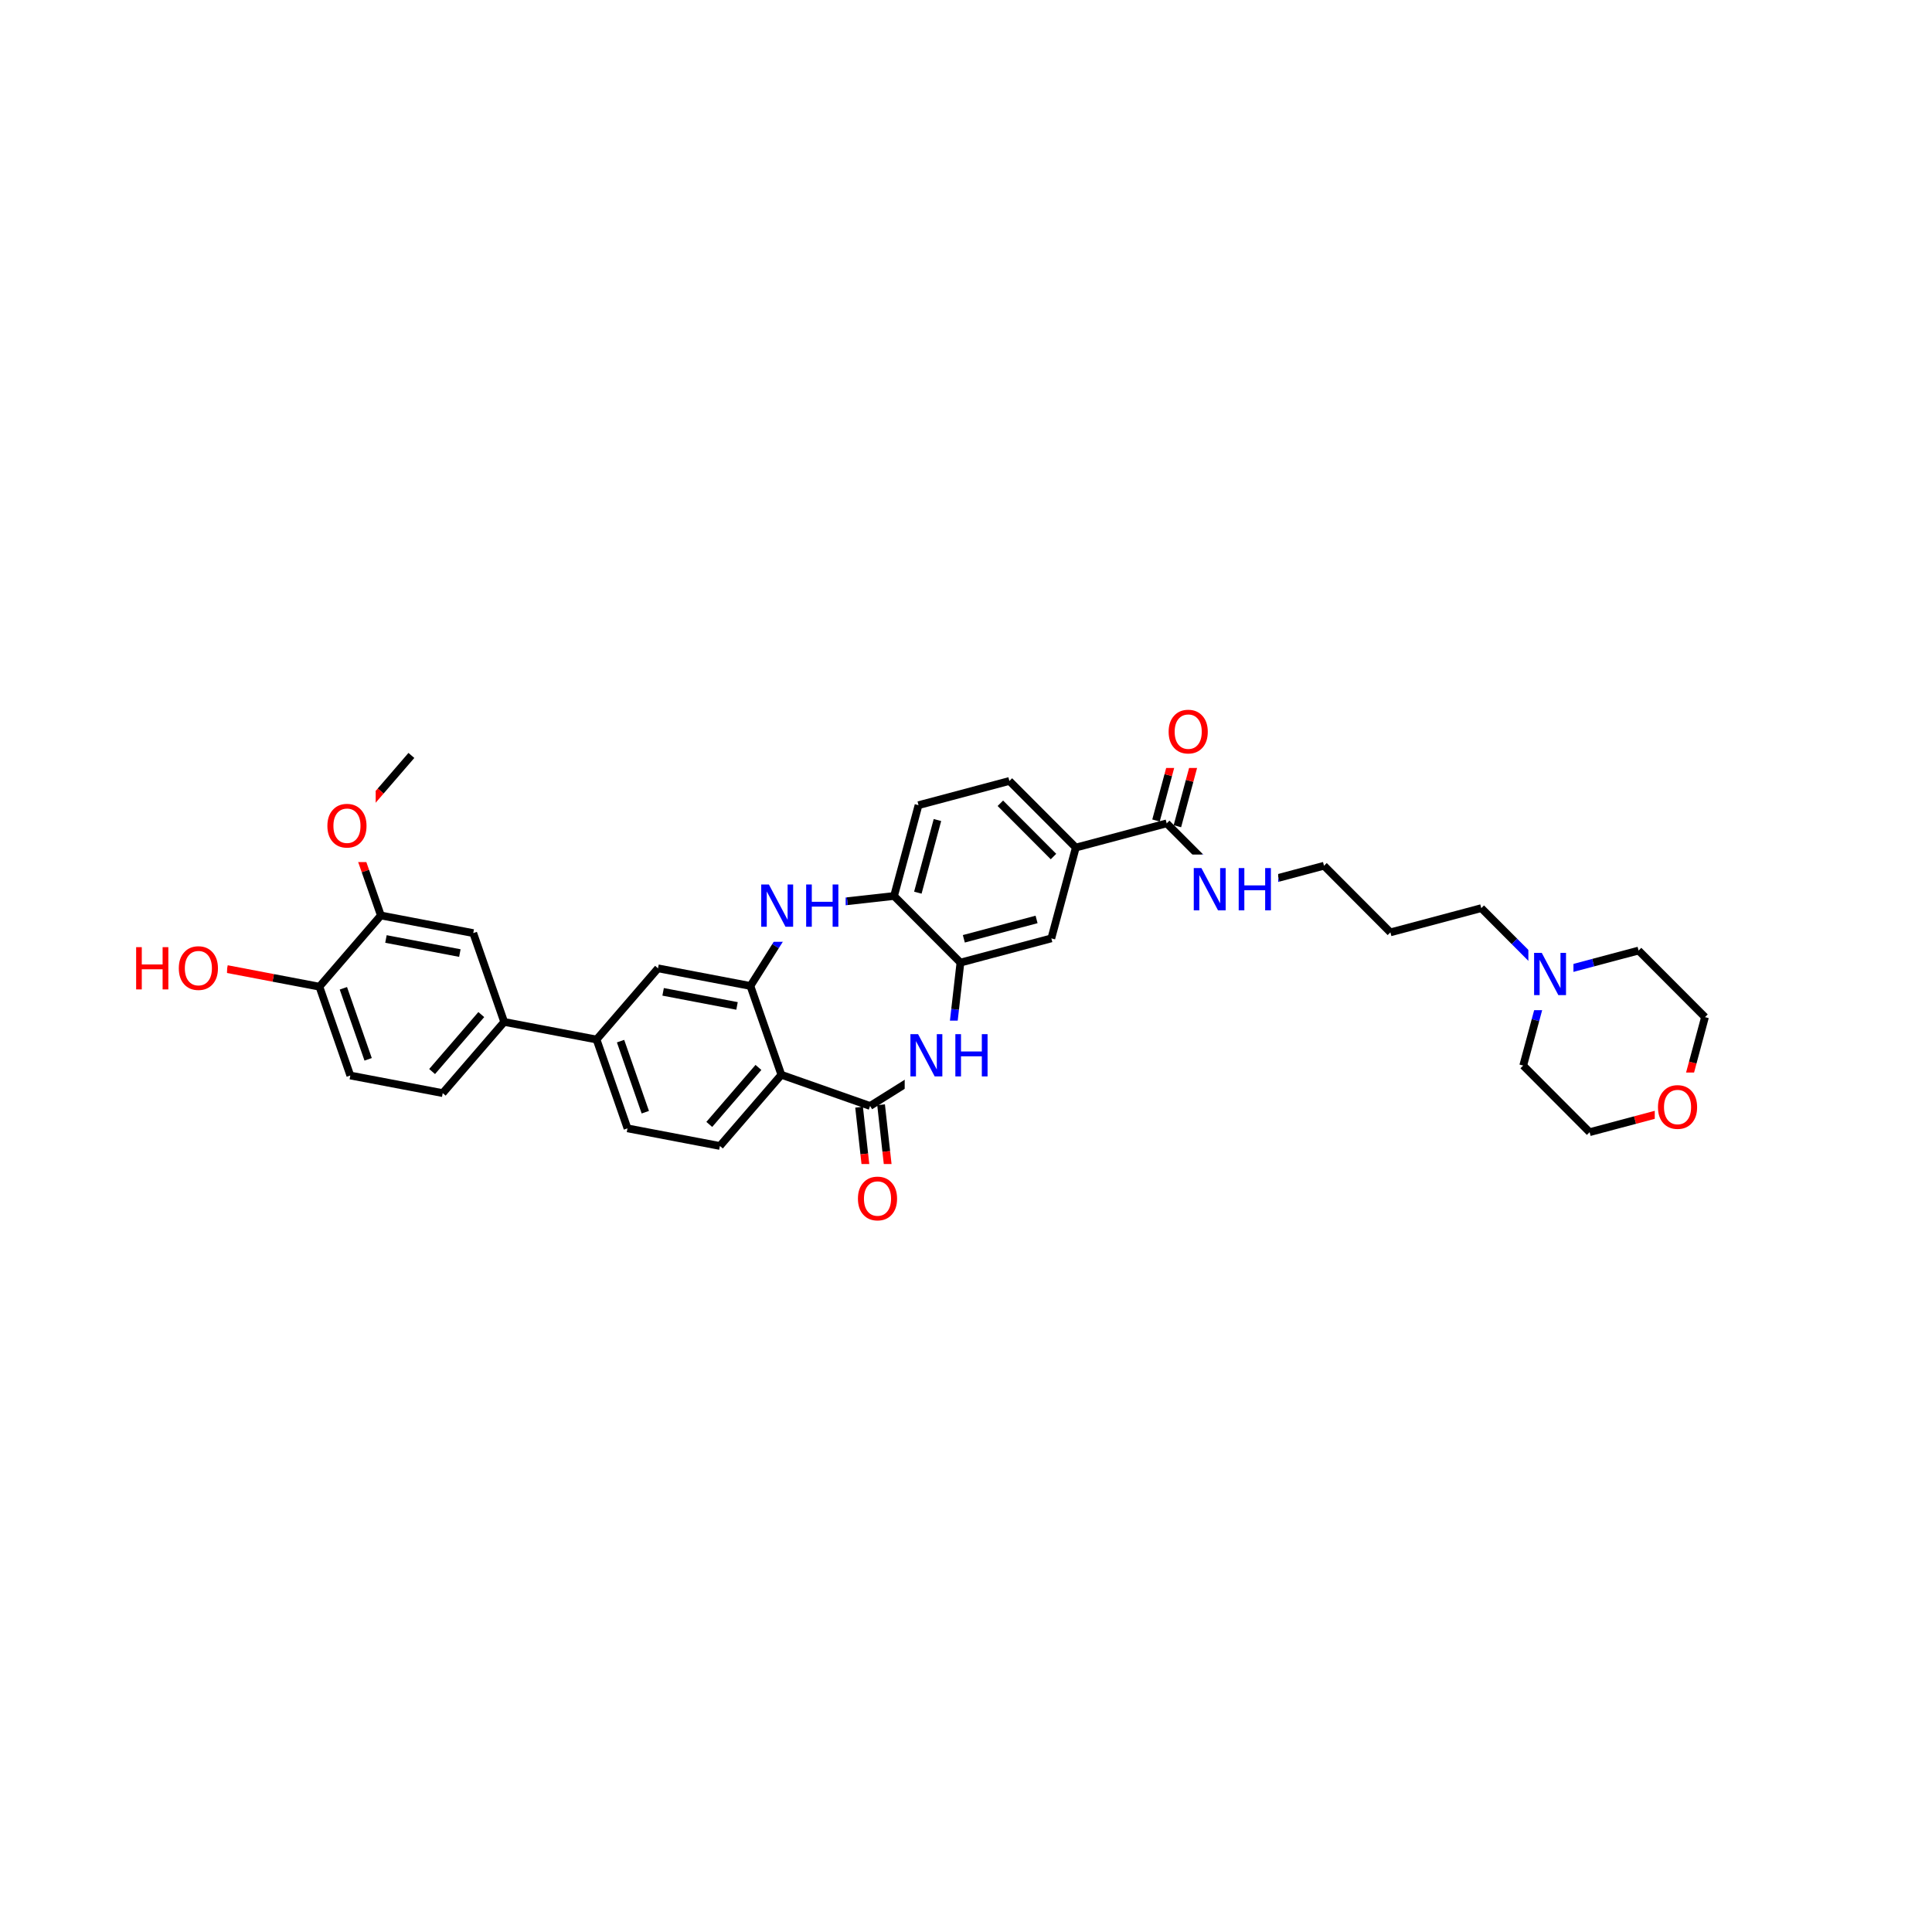
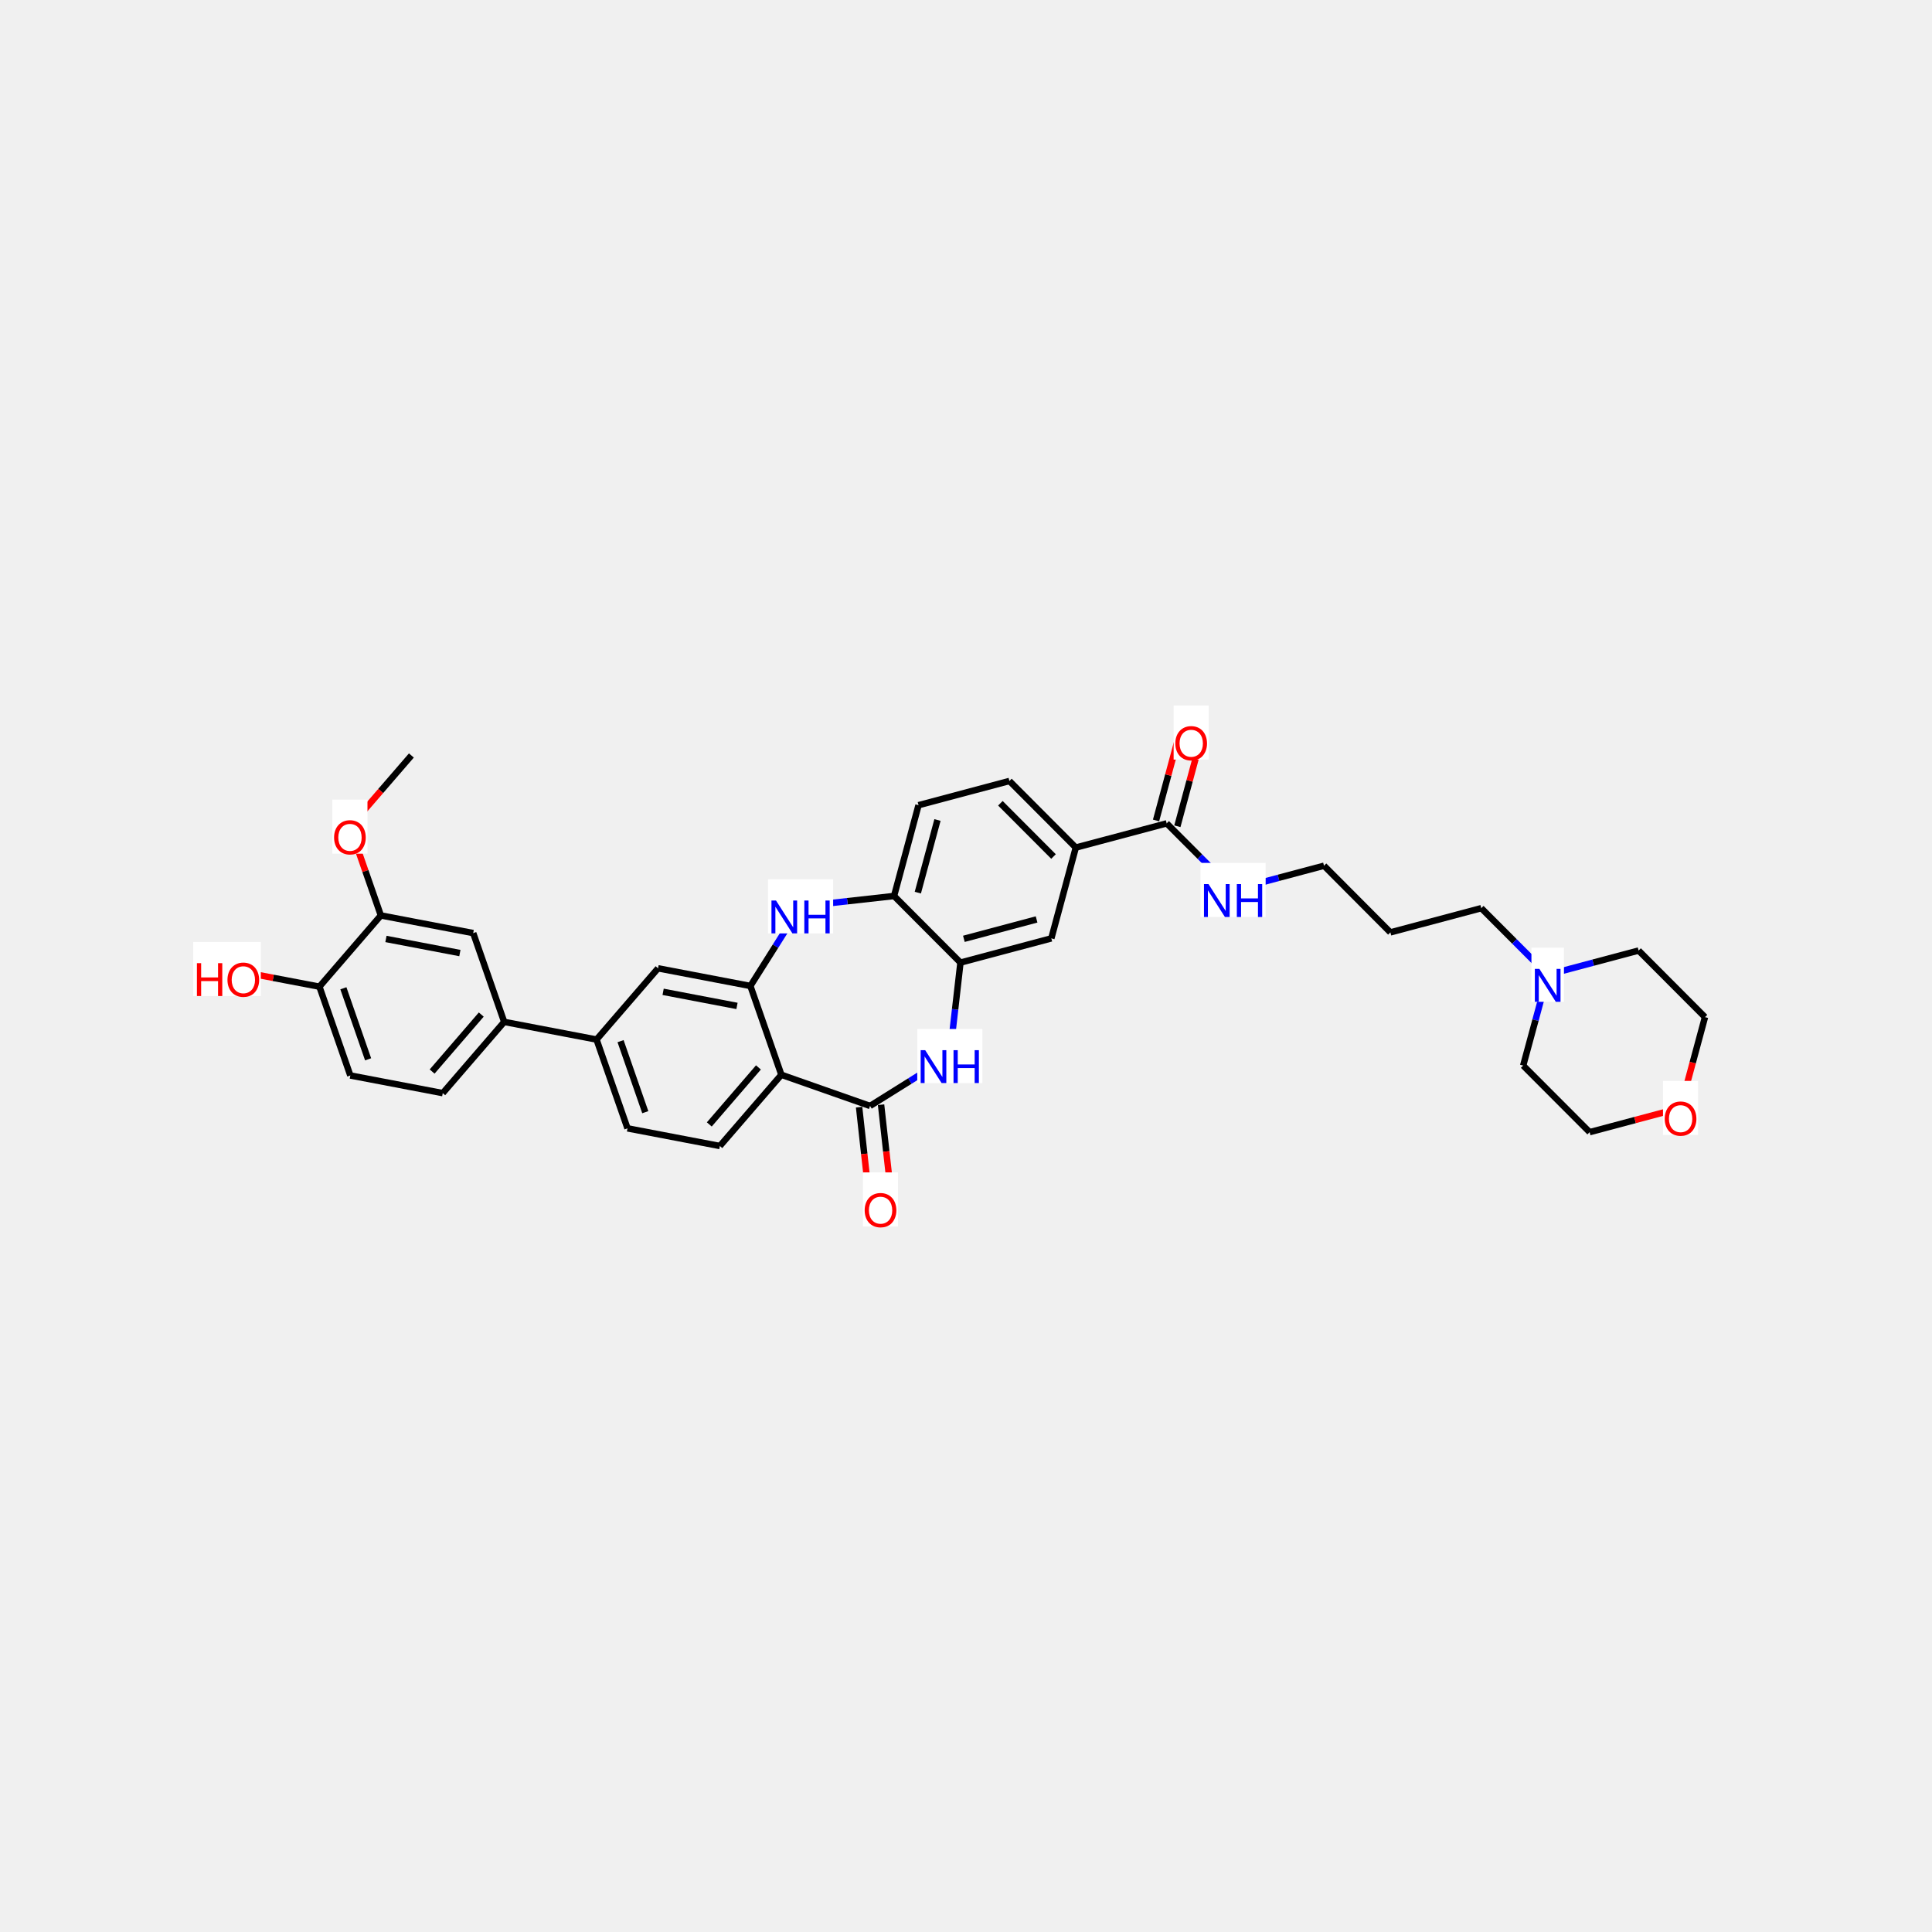
- <svg xmlns="http://www.w3.org/2000/svg" xmlns:xlink="http://www.w3.org/1999/xlink" width="300pt" height="300pt" viewBox="0 0 300 300">
-   <defs>
-     <symbol overflow="visible">
-       <path d="M.453 1.594v-7.938h4.5v7.938zm.5-.5h3.5v-6.938h-3.5zm0 0" />
-     </symbol>
-     <symbol overflow="visible" id="a">
-       <path d="M3.547-5.953c-.65 0-1.164.242-1.547.72-.375.48-.563 1.13-.563 1.952 0 .835.188 1.49.563 1.967.383.48.898.72 1.547.72.644 0 1.156-.24 1.53-.72.376-.476.564-1.132.564-1.968 0-.822-.187-1.474-.562-1.954-.375-.477-.887-.72-1.53-.72zm0-.734c.914 0 1.648.312 2.203.937.55.617.828 1.438.828 2.47 0 1.042-.277 1.87-.828 2.483-.555.617-1.29.922-2.203.922-.93 0-1.668-.305-2.22-.922C.774-1.41.5-2.237.5-3.28c0-1.033.273-1.853.828-2.47.55-.625 1.29-.938 2.22-.938zm0 0" />
-     </symbol>
-     <symbol overflow="visible" id="b">
-       <path d="M.89-6.563h.876v2.688H5v-2.688h.89V0H5v-3.125H1.766V0H.89zm0 0" />
-     </symbol>
-     <symbol overflow="visible" id="c">
-       <path d="M.89-6.563H2.08l2.906 5.485v-5.484h.86V0H4.656L1.75-5.484V0H.89zm0 0" />
-     </symbol>
-   </defs>
+ <svg xmlns="http://www.w3.org/2000/svg" version="1.1" baseProfile="full" xml:space="preserve" width="300px" height="300px">
+   <line x1="63.88" y1="117.31" x2="59.11" y2="122.83" stroke="rgb(0,0,0)" stroke-width="1" />
+   <line x1="59.11" y1="122.83" x2="54.34" y2="128.36" stroke="rgb(255,0,0)" stroke-width="1" />
+   <line x1="54.34" y1="128.36" x2="56.74" y2="135.26" stroke="rgb(255,0,0)" stroke-width="1" />
+   <line x1="56.74" y1="135.26" x2="59.14" y2="142.15" stroke="rgb(0,0,0)" stroke-width="1" />
+   <polygon fill="rgb(255,255,255)" stroke="none" stroke-width="0" points="51.61,132.56 57.06,132.56 57.06,124.16 51.61,124.16 51.61,132.56" />
  <g>
-     <path fill="#fff" d="M0 0h300v300H0z" />
-     <path d="M63.88 117.305l-4.775 5.53" stroke-width="1.2" stroke="#000" stroke-miterlimit="10" fill="none" />
-     <path d="M59.105 122.836l-4.77 5.527M54.336 128.363l2.402 6.895" stroke-width="1.2" stroke="#f00" stroke-miterlimit="10" fill="none" />
-     <path d="M56.738 135.258l2.403 6.894" stroke-width="1.2" stroke="#000" stroke-miterlimit="10" fill="none" />
-     <path d="M50.336 122.863h8v11h-8zm0 0" fill="#fff" />
-     <use xlink:href="#a" x="50.336" y="131.526" fill="#f00" />
-     <path d="M59.14 142.152l14.344 2.74M59.93 145.805l11.476 2.187M49.598 153.21l9.543-11.058M73.484 144.89l4.805 13.794M78.29 158.684l-9.544 11.054M74.734 157.543l-7.636 8.844M78.29 158.684l14.343 2.734M68.746 169.738l-14.348-2.734M54.398 167.004l-4.8-13.793M57.164 164.492l-3.844-11.03M49.598 153.21l-7.176-1.366" stroke-width="1.2" stroke="#000" stroke-miterlimit="10" fill="none" />
-     <path d="M42.422 151.844l-7.172-1.37" stroke-width="1.2" stroke="#f00" stroke-miterlimit="10" fill="none" />
-     <path d="M20.25 144.973h15v11h-15zm0 0" fill="#fff" />
-     <g fill="#f00">
-       <use xlink:href="#b" x="20.25" y="153.636" />
-       <use xlink:href="#a" x="27.265" y="153.636" />
-     </g>
-     <path d="M92.633 161.418l4.805 13.793M96.36 161.668l3.843 11.035M102.176 150.363l-9.543 11.055M97.438 175.21l14.347 2.735M111.785 177.945l9.543-11.054M110.137 174.598l7.633-8.848M121.328 166.89l13.777 4.844M116.523 153.098l4.805 13.793M133.398 171.926l.805 7.258" stroke-width="1.2" stroke="#000" stroke-miterlimit="10" fill="none" />
-     <path d="M134.203 179.184l.81 7.257" stroke-width="1.2" stroke="#f00" stroke-miterlimit="10" fill="none" />
-     <path d="M136.813 171.543l.808 7.258" stroke-width="1.2" stroke="#000" stroke-miterlimit="10" fill="none" />
-     <path d="M137.62 178.8l.806 7.26" stroke-width="1.2" stroke="#f00" stroke-miterlimit="10" fill="none" />
-     <path d="M135.105 171.734l6.188-3.875" stroke-width="1.2" stroke="#000" stroke-miterlimit="10" fill="none" />
-     <path d="M141.293 167.86l6.187-3.876" stroke-width="1.2" stroke="#00f" stroke-miterlimit="10" fill="none" />
-     <path d="M132.72 180.75h8v11h-8zm0 0" fill="#fff" />
-     <use xlink:href="#a" x="132.719" y="189.413" fill="#f00" />
-     <path d="M147.48 163.984l.83-7.257" stroke-width="1.2" stroke="#00f" stroke-miterlimit="10" fill="none" />
-     <path d="M148.31 156.727l.827-7.254" stroke-width="1.2" stroke="#000" stroke-miterlimit="10" fill="none" />
-     <path d="M140.48 158.484h14v11h-14zm0 0" fill="#fff" />
-     <g fill="#00f">
-       <use xlink:href="#c" x="140.48" y="167.147" />
-       <use xlink:href="#b" x="147.458" y="167.147" />
-     </g>
-     <path d="M149.137 149.473l14.113-3.762M149.664 145.777l11.293-3.007M138.828 139.13l10.31 10.343M163.25 145.71l3.8-14.1M167.05 131.61l-10.312-10.34M163.586 133.004l-8.25-8.274M167.05 131.61l14.114-3.758M156.738 121.27l-14.11 3.757M142.63 125.027l-3.802 14.102M145.566 127.332l-3.043 11.28M138.828 139.13l-7.258.808" stroke-width="1.2" stroke="#000" stroke-miterlimit="10" fill="none" />
-     <path d="M131.57 139.938l-7.257.804M124.313 140.742l-3.895 6.18" stroke-width="1.2" stroke="#00f" stroke-miterlimit="10" fill="none" />
-     <path d="M120.418 146.922l-3.895 6.176" stroke-width="1.2" stroke="#000" stroke-miterlimit="10" fill="none" />
-     <path d="M117.313 135.242h14v11h-14zm0 0" fill="#fff" />
-     <g fill="#00f">
-       <use xlink:href="#c" x="117.313" y="143.905" />
-       <use xlink:href="#b" x="124.29" y="143.905" />
-     </g>
-     <path d="M116.523 153.098l-14.347-2.735M114.445 156.2l-11.476-2.188M182.824 128.297l1.9-7.05" stroke-width="1.2" stroke="#000" stroke-miterlimit="10" fill="none" />
-     <path d="M184.723 121.246l1.902-7.047" stroke-width="1.2" stroke="#f00" stroke-miterlimit="10" fill="none" />
-     <path d="M179.504 127.406l1.902-7.05" stroke-width="1.2" stroke="#000" stroke-miterlimit="10" fill="none" />
-     <path d="M181.406 120.355l1.9-7.05" stroke-width="1.2" stroke="#f00" stroke-miterlimit="10" fill="none" />
-     <path d="M181.164 127.852l5.156 5.17" stroke-width="1.2" stroke="#000" stroke-miterlimit="10" fill="none" />
-     <path d="M186.32 133.023l5.157 5.172" stroke-width="1.2" stroke="#00f" stroke-miterlimit="10" fill="none" />
-     <path d="M180.965 108.25h8v11h-8zm0 0" fill="#fff" />
-     <use xlink:href="#a" x="180.965" y="116.913" fill="#f00" />
-     <path d="M191.477 138.195l7.054-1.882" stroke-width="1.2" stroke="#00f" stroke-miterlimit="10" fill="none" />
-     <path d="M198.53 136.313l7.06-1.88" stroke-width="1.2" stroke="#000" stroke-miterlimit="10" fill="none" />
-     <path d="M184.477 132.695h14v11h-14zm0 0" fill="#fff" />
-     <g fill="#00f">
-       <use xlink:href="#c" x="184.477" y="141.358" />
-       <use xlink:href="#b" x="191.454" y="141.358" />
-     </g>
-     <path d="M205.59 134.434l10.312 10.343M215.902 144.777l14.11-3.76M230.012 141.016l5.156 5.172" stroke-width="1.2" stroke="#000" stroke-miterlimit="10" fill="none" />
-     <path d="M235.168 146.188l5.156 5.17M240.324 151.36l-1.898 7.05" stroke-width="1.2" stroke="#00f" stroke-miterlimit="10" fill="none" />
-     <path d="M238.426 158.41l-1.903 7.05M254.438 147.602l-7.055 1.878" stroke-width="1.2" stroke="#000" stroke-miterlimit="10" fill="none" />
-     <path d="M247.383 149.48l-7.06 1.88" stroke-width="1.2" stroke="#00f" stroke-miterlimit="10" fill="none" />
-     <path d="M237.324 145.86h7v11h-7zm0 0" fill="#fff" />
-     <use xlink:href="#c" x="237.324" y="154.522" fill="#00f" />
-     <path d="M236.523 165.46l10.313 10.345M246.836 175.805l7.06-1.883" stroke-width="1.2" stroke="#000" stroke-miterlimit="10" fill="none" />
-     <path d="M253.895 173.922l7.054-1.88M260.95 172.043l1.902-7.05" stroke-width="1.2" stroke="#f00" stroke-miterlimit="10" fill="none" />
-     <path d="M262.852 164.992l1.898-7.05" stroke-width="1.2" stroke="#000" stroke-miterlimit="10" fill="none" />
-     <path d="M256.95 166.543h8v11h-8zm0 0" fill="#fff" />
-     <use xlink:href="#a" x="256.949" y="175.206" fill="#f00" />
-     <path d="M264.75 157.94l-10.313-10.338" stroke-width="1.2" stroke="#000" stroke-miterlimit="10" fill="none" />
+     <text font-family="helvetica" font-size="7.00" fill="rgb(255,0,0)" x="51.61" y="132.56">O</text>
  </g>
+   <line x1="59.14" y1="142.15" x2="73.48" y2="144.89" stroke="rgb(0,0,0)" stroke-width="1" />
+   <line x1="59.93" y1="145.80" x2="71.41" y2="147.99" stroke="rgb(0,0,0)" stroke-width="1" />
+   <line x1="49.60" y1="153.21" x2="59.14" y2="142.15" stroke="rgb(0,0,0)" stroke-width="1" />
+   <line x1="73.48" y1="144.89" x2="78.29" y2="158.68" stroke="rgb(0,0,0)" stroke-width="1" />
+   <line x1="78.29" y1="158.68" x2="68.75" y2="169.74" stroke="rgb(0,0,0)" stroke-width="1" />
+   <line x1="74.73" y1="157.54" x2="67.10" y2="166.39" stroke="rgb(0,0,0)" stroke-width="1" />
+   <line x1="78.29" y1="158.68" x2="92.63" y2="161.42" stroke="rgb(0,0,0)" stroke-width="1" />
+   <line x1="68.75" y1="169.74" x2="54.40" y2="167.00" stroke="rgb(0,0,0)" stroke-width="1" />
+   <line x1="54.40" y1="167.00" x2="49.60" y2="153.21" stroke="rgb(0,0,0)" stroke-width="1" />
+   <line x1="57.16" y1="164.49" x2="53.32" y2="153.46" stroke="rgb(0,0,0)" stroke-width="1" />
+   <line x1="49.60" y1="153.21" x2="42.42" y2="151.84" stroke="rgb(0,0,0)" stroke-width="1" />
+   <line x1="42.42" y1="151.84" x2="35.25" y2="150.47" stroke="rgb(255,0,0)" stroke-width="1" />
+   <polygon fill="rgb(255,255,255)" stroke="none" stroke-width="0" points="30.00,154.67 40.50,154.67 40.50,146.27 30.00,146.27 30.00,154.67" />
+   <g>
+     <text font-family="helvetica" font-size="7.00" fill="rgb(255,0,0)" x="30.00" y="154.67">HO</text>
+   </g>
+   <line x1="92.63" y1="161.42" x2="97.44" y2="175.21" stroke="rgb(0,0,0)" stroke-width="1" />
+   <line x1="96.36" y1="161.67" x2="100.20" y2="172.70" stroke="rgb(0,0,0)" stroke-width="1" />
+   <line x1="102.18" y1="150.36" x2="92.63" y2="161.42" stroke="rgb(0,0,0)" stroke-width="1" />
+   <line x1="97.44" y1="175.21" x2="111.78" y2="177.95" stroke="rgb(0,0,0)" stroke-width="1" />
+   <line x1="111.78" y1="177.95" x2="121.33" y2="166.89" stroke="rgb(0,0,0)" stroke-width="1" />
+   <line x1="110.14" y1="174.60" x2="117.77" y2="165.75" stroke="rgb(0,0,0)" stroke-width="1" />
+   <line x1="121.33" y1="166.89" x2="135.10" y2="171.73" stroke="rgb(0,0,0)" stroke-width="1" />
+   <line x1="116.52" y1="153.10" x2="121.33" y2="166.89" stroke="rgb(0,0,0)" stroke-width="1" />
+   <line x1="133.40" y1="171.92" x2="134.20" y2="179.18" stroke="rgb(0,0,0)" stroke-width="1" />
+   <line x1="134.20" y1="179.18" x2="135.01" y2="186.44" stroke="rgb(255,0,0)" stroke-width="1" />
+   <line x1="136.81" y1="171.54" x2="137.62" y2="178.80" stroke="rgb(0,0,0)" stroke-width="1" />
+   <line x1="137.62" y1="178.80" x2="138.43" y2="186.06" stroke="rgb(255,0,0)" stroke-width="1" />
+   <line x1="135.10" y1="171.73" x2="141.29" y2="167.86" stroke="rgb(0,0,0)" stroke-width="1" />
+   <line x1="141.29" y1="167.86" x2="147.48" y2="163.98" stroke="rgb(0,0,255)" stroke-width="1" />
+   <polygon fill="rgb(255,255,255)" stroke="none" stroke-width="0" points="134.00,190.45 139.44,190.45 139.44,182.05 134.00,182.05 134.00,190.45" />
+   <g>
+     <text font-family="helvetica" font-size="7.00" fill="rgb(255,0,0)" x="134.00" y="190.45">O</text>
+   </g>
+   <line x1="147.48" y1="163.98" x2="148.31" y2="156.73" stroke="rgb(0,0,255)" stroke-width="1" />
+   <line x1="148.31" y1="156.73" x2="149.14" y2="149.47" stroke="rgb(0,0,0)" stroke-width="1" />
+   <polygon fill="rgb(255,255,255)" stroke="none" stroke-width="0" points="142.43,168.18 152.54,168.18 152.54,159.78 142.43,159.78 142.43,168.18" />
+   <g>
+     <text font-family="helvetica" font-size="7.00" fill="rgb(0,0,255)" x="142.43" y="168.18">NH</text>
+   </g>
+   <line x1="149.14" y1="149.47" x2="163.25" y2="145.71" stroke="rgb(0,0,0)" stroke-width="1" />
+   <line x1="149.67" y1="145.78" x2="160.96" y2="142.77" stroke="rgb(0,0,0)" stroke-width="1" />
+   <line x1="138.83" y1="139.13" x2="149.14" y2="149.47" stroke="rgb(0,0,0)" stroke-width="1" />
+   <line x1="163.25" y1="145.71" x2="167.05" y2="131.61" stroke="rgb(0,0,0)" stroke-width="1" />
+   <line x1="167.05" y1="131.61" x2="156.74" y2="121.27" stroke="rgb(0,0,0)" stroke-width="1" />
+   <line x1="163.59" y1="133.00" x2="155.34" y2="124.73" stroke="rgb(0,0,0)" stroke-width="1" />
+   <line x1="167.05" y1="131.61" x2="181.16" y2="127.85" stroke="rgb(0,0,0)" stroke-width="1" />
+   <line x1="156.74" y1="121.27" x2="142.63" y2="125.03" stroke="rgb(0,0,0)" stroke-width="1" />
+   <line x1="142.63" y1="125.03" x2="138.83" y2="139.13" stroke="rgb(0,0,0)" stroke-width="1" />
+   <line x1="145.57" y1="127.33" x2="142.52" y2="138.61" stroke="rgb(0,0,0)" stroke-width="1" />
+   <line x1="138.83" y1="139.13" x2="131.57" y2="139.94" stroke="rgb(0,0,0)" stroke-width="1" />
+   <line x1="131.57" y1="139.94" x2="124.31" y2="140.74" stroke="rgb(0,0,255)" stroke-width="1" />
+   <line x1="124.31" y1="140.74" x2="120.42" y2="146.92" stroke="rgb(0,0,255)" stroke-width="1" />
+   <line x1="120.42" y1="146.92" x2="116.52" y2="153.10" stroke="rgb(0,0,0)" stroke-width="1" />
+   <polygon fill="rgb(255,255,255)" stroke="none" stroke-width="0" points="119.26,144.94 129.37,144.94 129.37,136.54 119.26,136.54 119.26,144.94" />
+   <g>
+     <text font-family="helvetica" font-size="7.00" fill="rgb(0,0,255)" x="119.26" y="144.94">NH</text>
+   </g>
+   <line x1="116.52" y1="153.10" x2="102.18" y2="150.36" stroke="rgb(0,0,0)" stroke-width="1" />
+   <line x1="114.44" y1="156.20" x2="102.97" y2="154.01" stroke="rgb(0,0,0)" stroke-width="1" />
+   <line x1="182.82" y1="128.30" x2="184.72" y2="121.25" stroke="rgb(0,0,0)" stroke-width="1" />
+   <line x1="184.72" y1="121.25" x2="186.62" y2="114.20" stroke="rgb(255,0,0)" stroke-width="1" />
+   <line x1="179.51" y1="127.40" x2="181.41" y2="120.35" stroke="rgb(0,0,0)" stroke-width="1" />
+   <line x1="181.41" y1="120.35" x2="183.31" y2="113.30" stroke="rgb(255,0,0)" stroke-width="1" />
+   <line x1="181.16" y1="127.85" x2="186.32" y2="133.02" stroke="rgb(0,0,0)" stroke-width="1" />
+   <line x1="186.32" y1="133.02" x2="191.48" y2="138.19" stroke="rgb(0,0,255)" stroke-width="1" />
+   <polygon fill="rgb(255,255,255)" stroke="none" stroke-width="0" points="182.24,117.95 187.69,117.95 187.69,109.55 182.24,109.55 182.24,117.95" />
+   <g>
+     <text font-family="helvetica" font-size="7.00" fill="rgb(255,0,0)" x="182.24" y="117.95">O</text>
+   </g>
+   <line x1="191.48" y1="138.19" x2="198.53" y2="136.31" stroke="rgb(0,0,255)" stroke-width="1" />
+   <line x1="198.53" y1="136.31" x2="205.59" y2="134.43" stroke="rgb(0,0,0)" stroke-width="1" />
+   <polygon fill="rgb(255,255,255)" stroke="none" stroke-width="0" points="186.42,142.39 196.53,142.39 196.53,133.99 186.42,133.99 186.42,142.39" />
+   <g>
+     <text font-family="helvetica" font-size="7.00" fill="rgb(0,0,255)" x="186.42" y="142.39">NH</text>
+   </g>
+   <line x1="205.59" y1="134.43" x2="215.90" y2="144.78" stroke="rgb(0,0,0)" stroke-width="1" />
+   <line x1="215.90" y1="144.78" x2="230.01" y2="141.02" stroke="rgb(0,0,0)" stroke-width="1" />
+   <line x1="230.01" y1="141.02" x2="235.17" y2="146.19" stroke="rgb(0,0,0)" stroke-width="1" />
+   <line x1="235.17" y1="146.19" x2="240.33" y2="151.36" stroke="rgb(0,0,255)" stroke-width="1" />
+   <line x1="240.33" y1="151.36" x2="238.43" y2="158.41" stroke="rgb(0,0,255)" stroke-width="1" />
+   <line x1="238.43" y1="158.41" x2="236.52" y2="165.46" stroke="rgb(0,0,0)" stroke-width="1" />
+   <line x1="254.44" y1="147.60" x2="247.38" y2="149.48" stroke="rgb(0,0,0)" stroke-width="1" />
+   <line x1="247.38" y1="149.48" x2="240.33" y2="151.36" stroke="rgb(0,0,255)" stroke-width="1" />
+   <polygon fill="rgb(255,255,255)" stroke="none" stroke-width="0" points="237.80,155.56 242.85,155.56 242.85,147.16 237.80,147.16 237.80,155.56" />
+   <g>
+     <text font-family="helvetica" font-size="7.00" fill="rgb(0,0,255)" x="237.80" y="155.56">N</text>
+   </g>
+   <line x1="236.52" y1="165.46" x2="246.84" y2="175.80" stroke="rgb(0,0,0)" stroke-width="1" />
+   <line x1="246.84" y1="175.80" x2="253.89" y2="173.92" stroke="rgb(0,0,0)" stroke-width="1" />
+   <line x1="253.89" y1="173.92" x2="260.95" y2="172.04" stroke="rgb(255,0,0)" stroke-width="1" />
+   <line x1="260.95" y1="172.04" x2="262.85" y2="164.99" stroke="rgb(255,0,0)" stroke-width="1" />
+   <line x1="262.85" y1="164.99" x2="264.75" y2="157.94" stroke="rgb(0,0,0)" stroke-width="1" />
+   <polygon fill="rgb(255,255,255)" stroke="none" stroke-width="0" points="258.23,176.24 263.67,176.24 263.67,167.84 258.23,167.84 258.23,176.24" />
+   <g>
+     <text font-family="helvetica" font-size="7.00" fill="rgb(255,0,0)" x="258.23" y="176.24">O</text>
+   </g>
+   <line x1="264.75" y1="157.94" x2="254.44" y2="147.60" stroke="rgb(0,0,0)" stroke-width="1" />
</svg>
